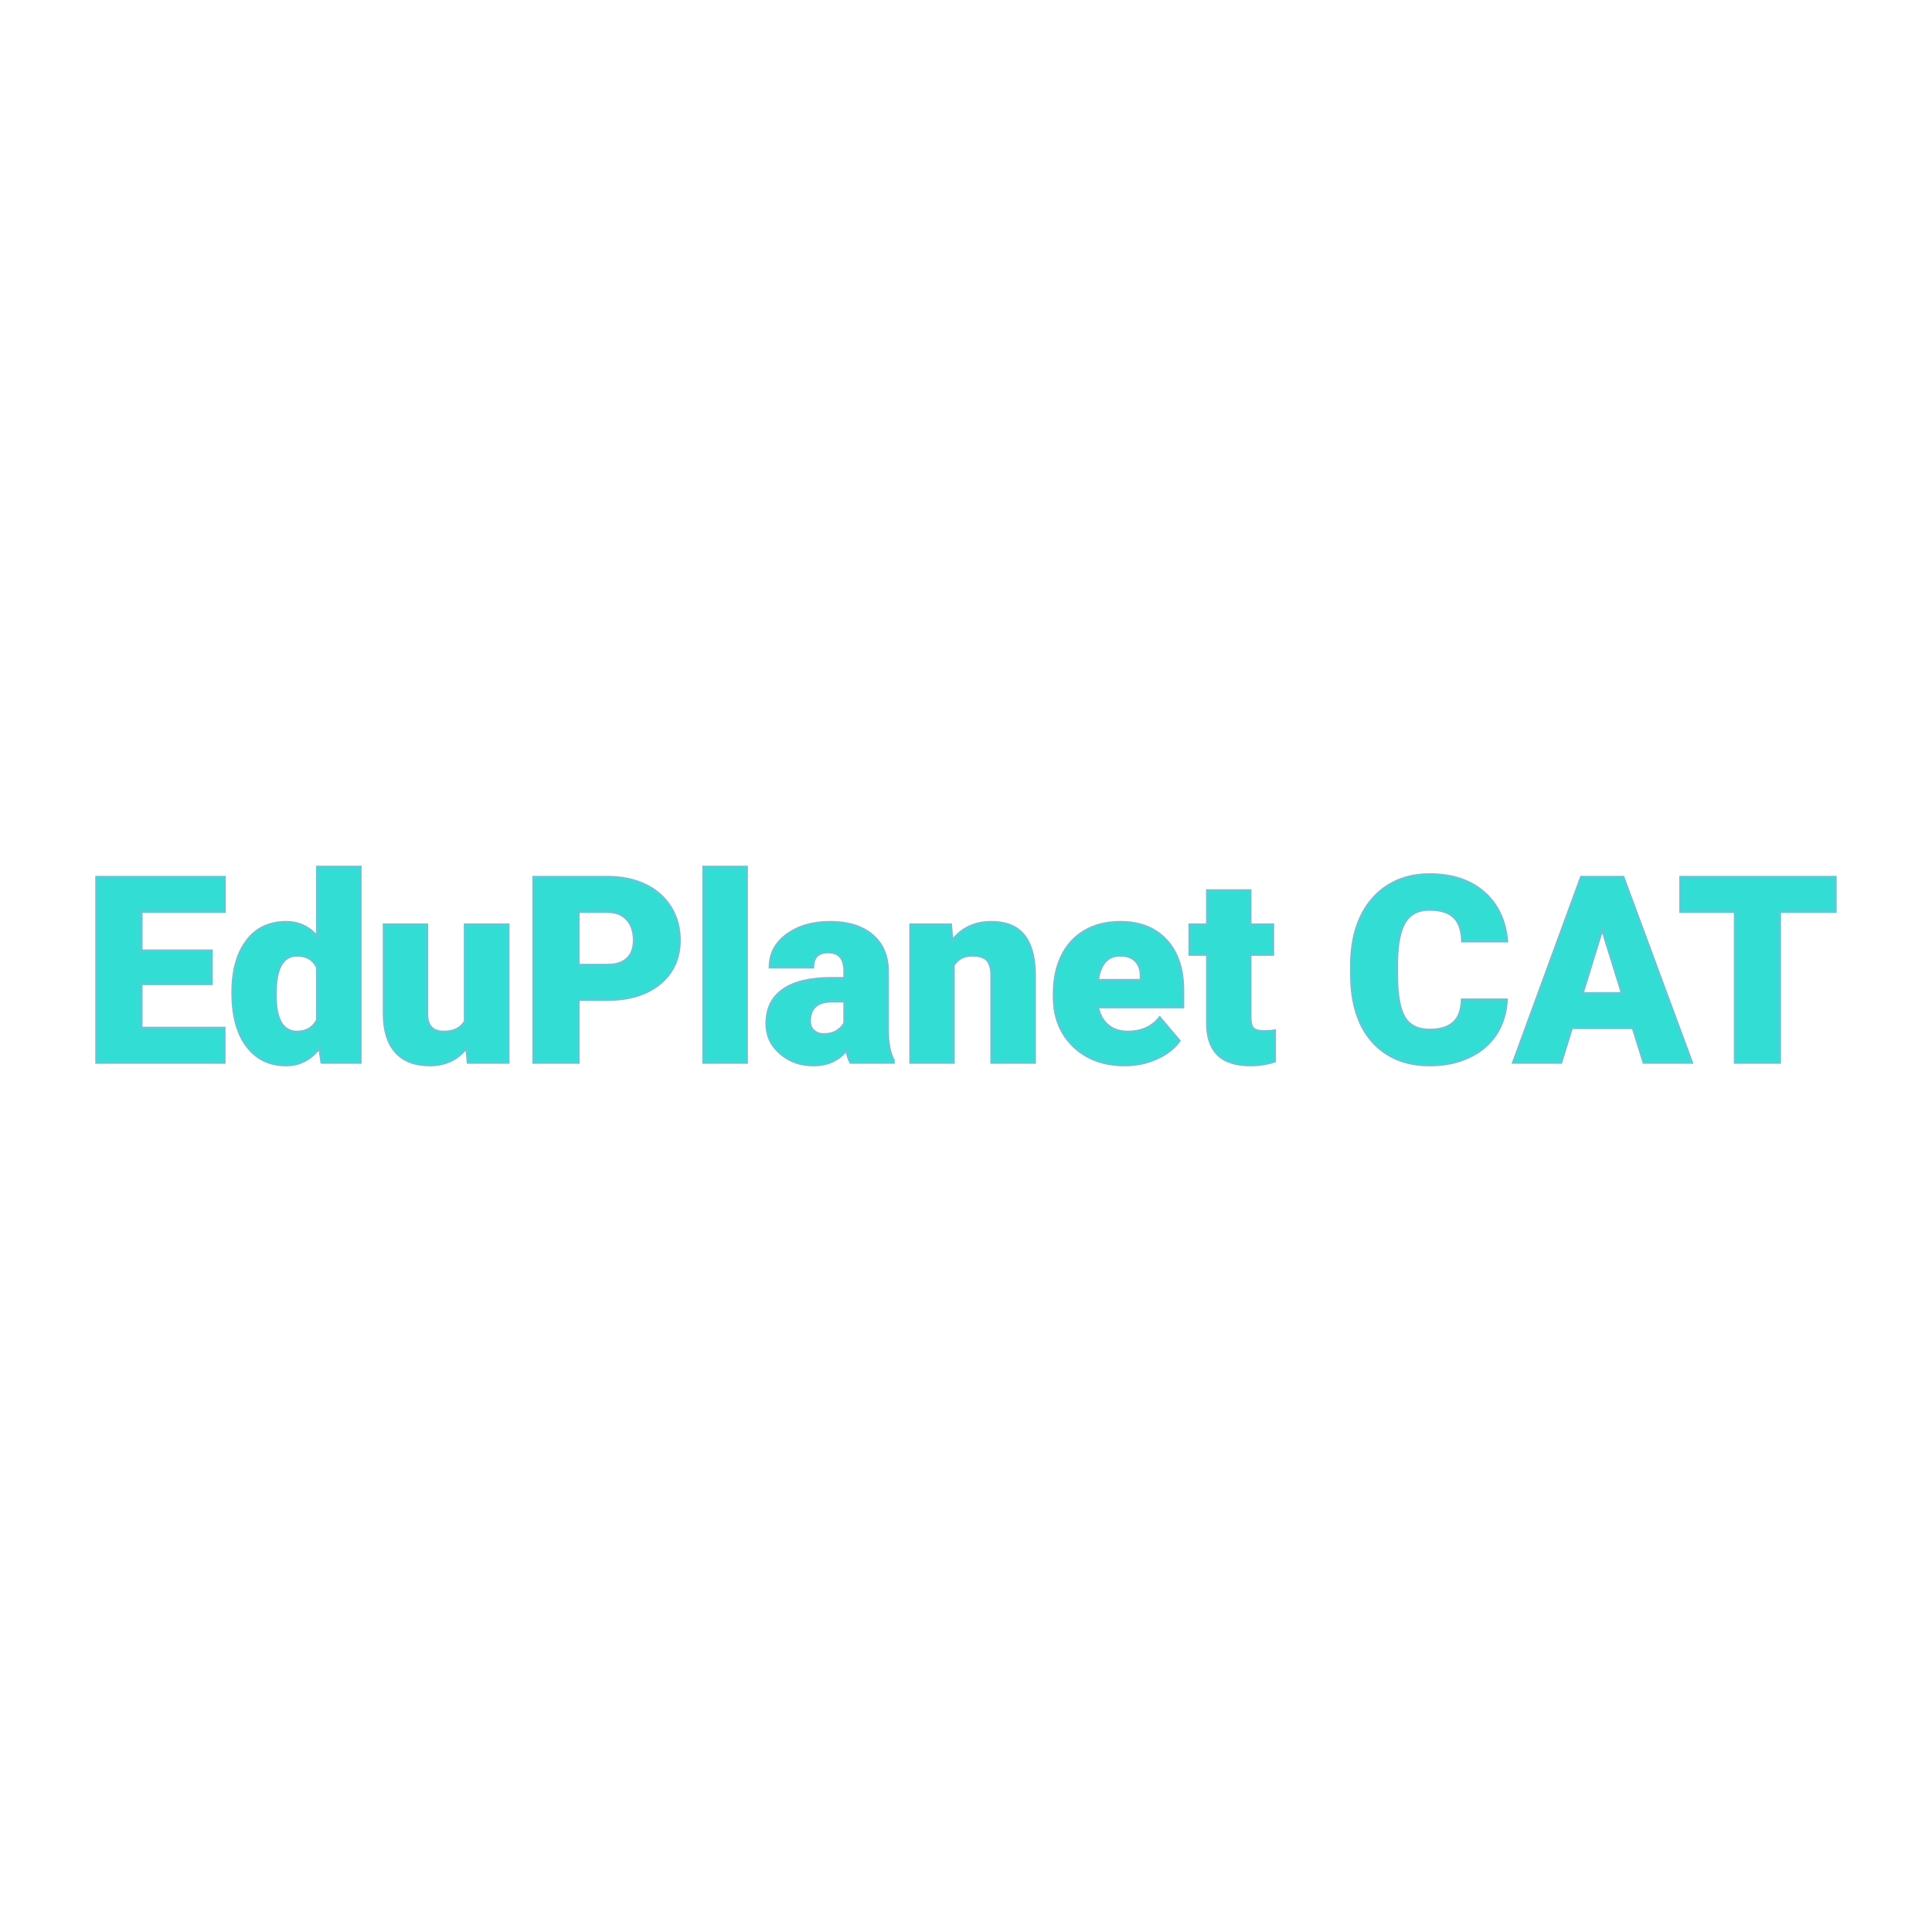
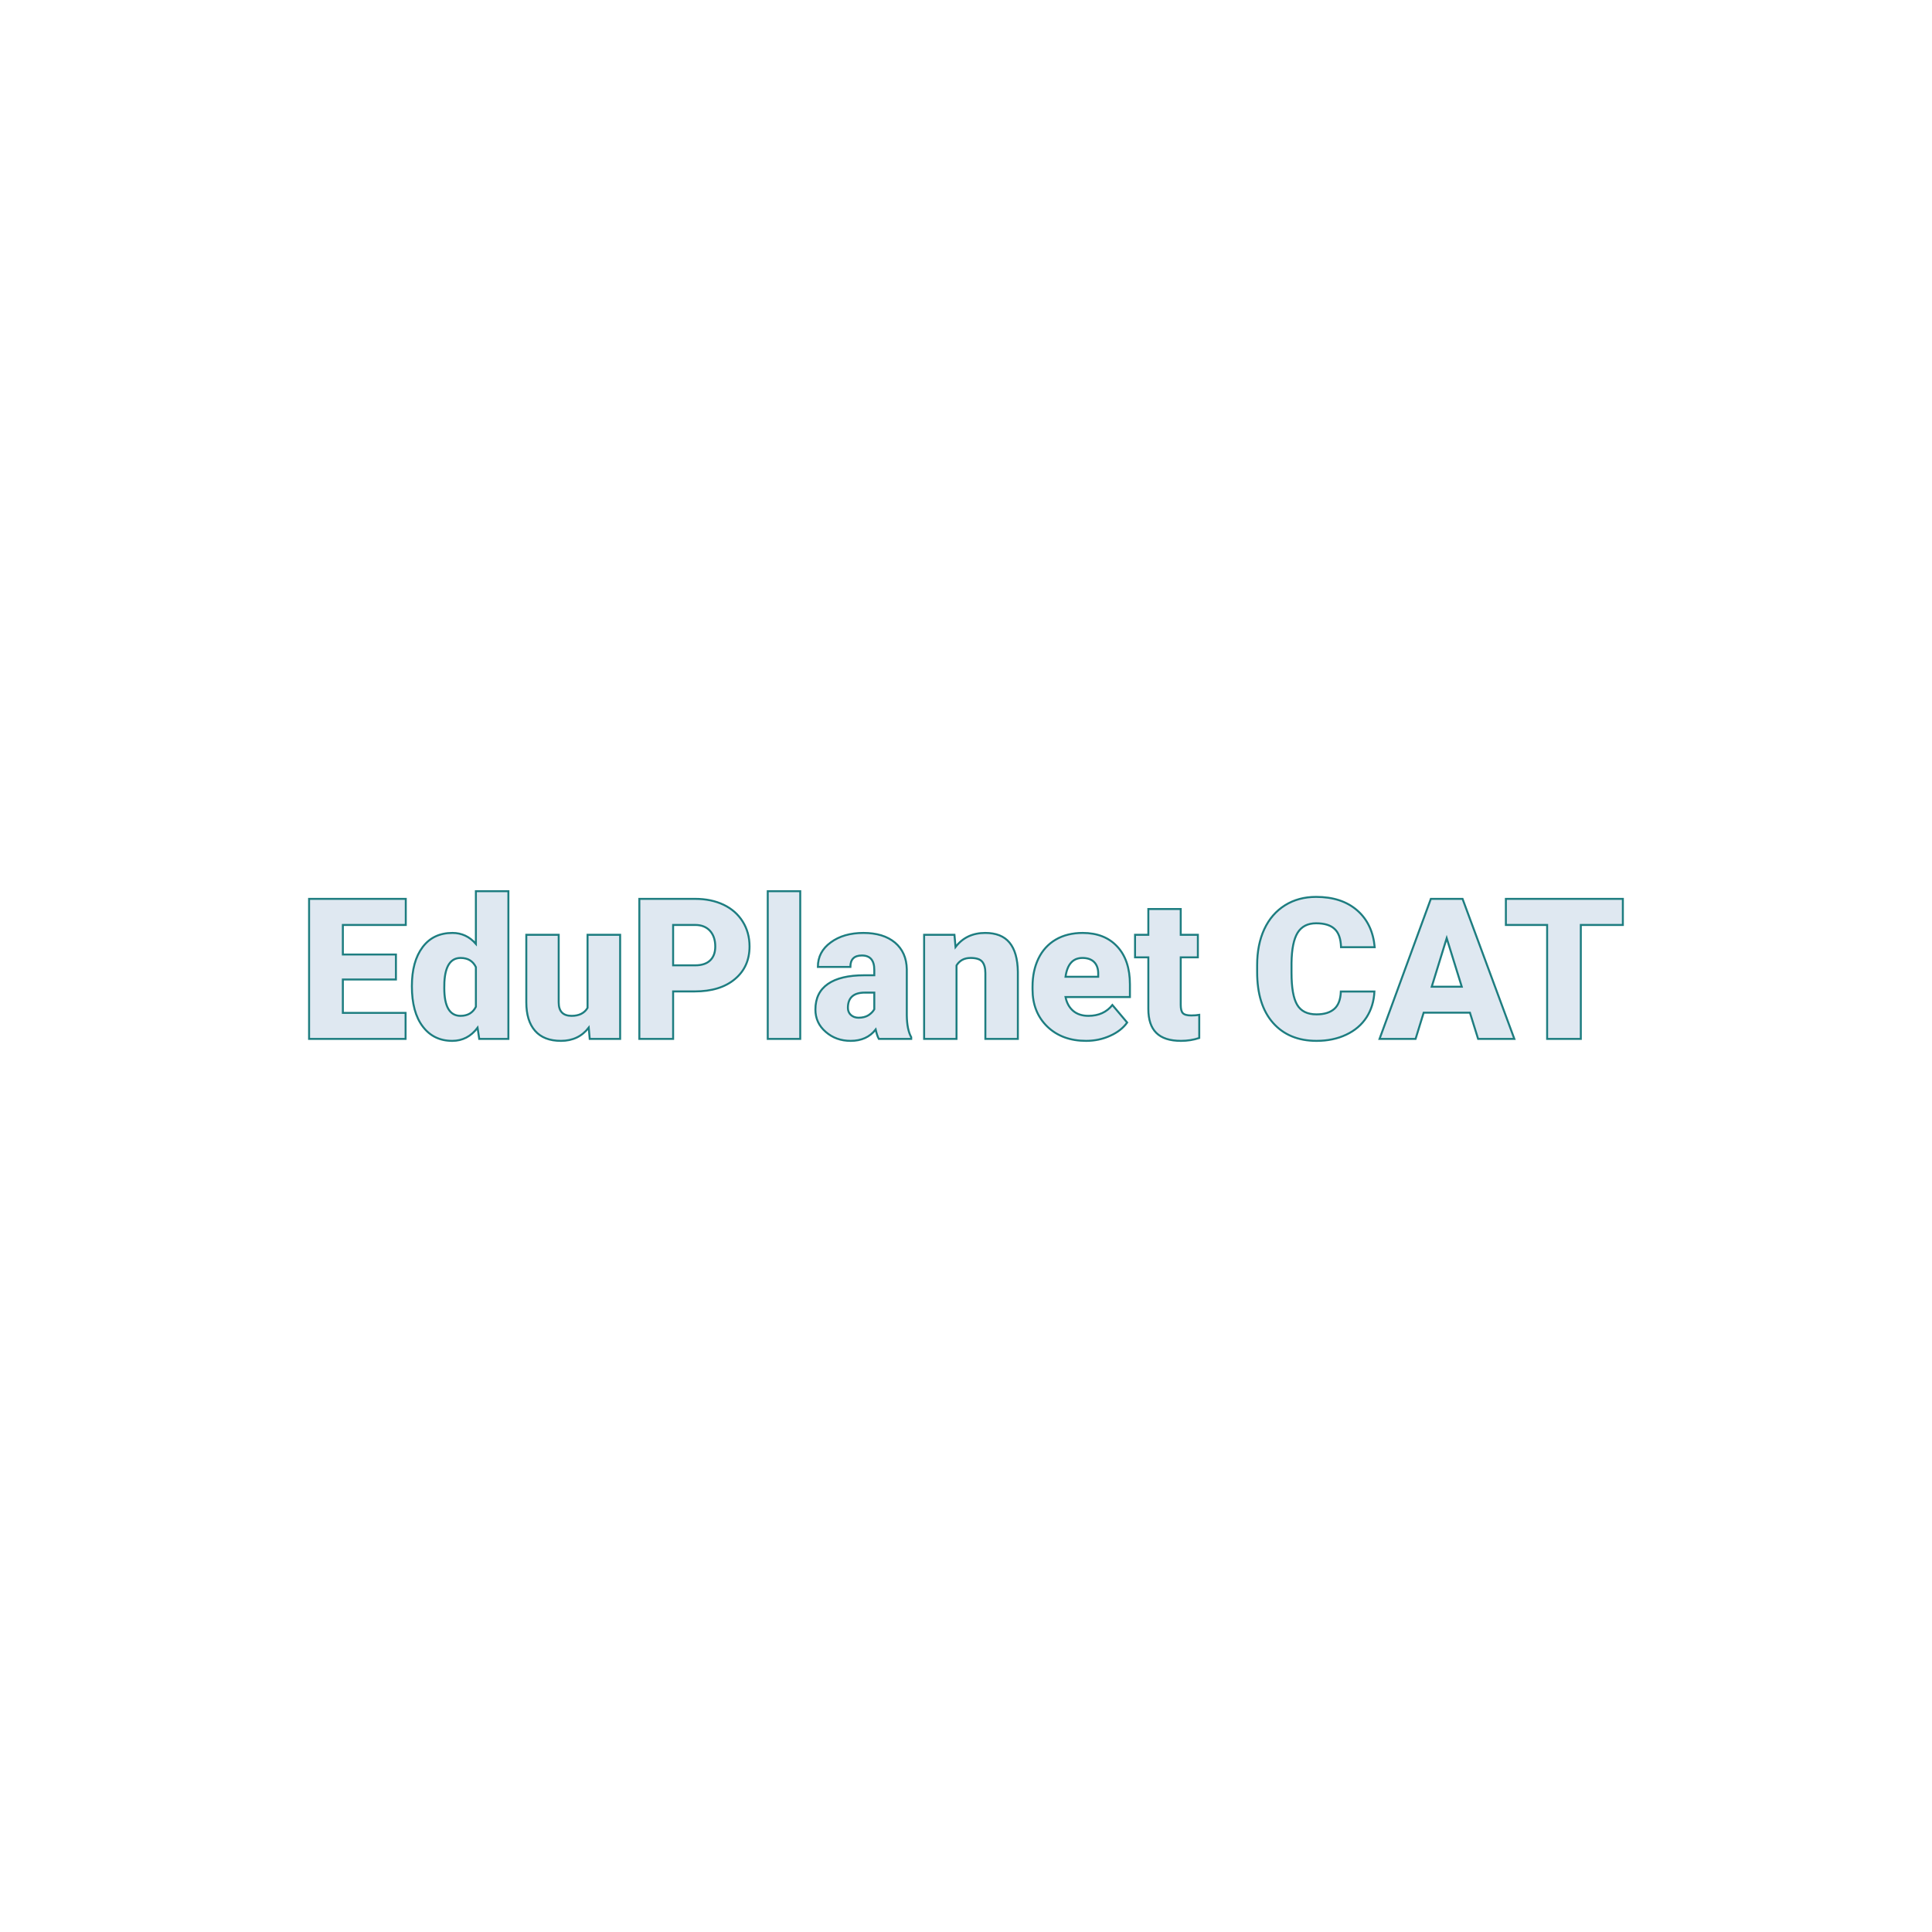
<svg xmlns="http://www.w3.org/2000/svg" version="1.1" width="200" height="200">
  <svg version="1.1" viewBox="0 0 200 200">
    <rect width="200" height="200" fill="url('#gradient')" />
    <defs>
-       <linearGradient id="SvgjsLinearGradient1001" gradientTransform="rotate(45 0.5 0.5)">
-         <stop offset="0%" stop-color="#3526e0" />
-         <stop offset="100%" stop-color="#4b9982" />
+       <linearGradient id="SvgjsLinearGradient1006" gradientTransform="rotate(45 0.5 0.5)">
+         <stop offset="0%" stop-color="#79ca9f" />
+         <stop offset="100%" stop-color="#3b40b0" />
      </linearGradient>
    </defs>
    <g>
-       <g fill="#32ddd4" transform="matrix(1.349144,0,0,1.349144,8.551843,109.986)" stroke="#5bcad4" stroke-width="0.2">
+       <g fill="#dfe8f1" transform="matrix(1.019353,0,0,1.019353,30.90505,107.5456)" stroke="#1d7d80" stroke-width="0.2">
        <path d="M9.89-8.57L9.89-6.03L4.50-6.03L4.50-2.64L10.87-2.64L10.87 0L1.07 0L1.07-14.22L10.89-14.22L10.89-11.57L4.50-11.57L4.50-8.57L9.89-8.57ZM11.51-5.36L11.51-5.36Q11.51-7.87 12.60-9.32Q13.68-10.76 15.63-10.76L15.63-10.76Q17.04-10.76 18.01-9.65L18.01-9.65L18.01-15L21.31-15L21.31 0L18.35 0L18.18-1.13Q17.17 0.20 15.61 0.20L15.61 0.20Q13.72 0.20 12.62-1.25Q11.51-2.70 11.51-5.36ZM14.81-5.76L14.80-5.16Q14.80-2.34 16.45-2.34L16.45-2.34Q17.54-2.34 18.01-3.26L18.01-3.26L18.01-7.29Q17.56-8.22 16.46-8.22L16.46-8.22Q14.94-8.22 14.81-5.76L14.81-5.76ZM29.57 0L29.47-1.14Q28.43 0.20 26.65 0.20L26.65 0.20Q24.91 0.20 24.02-0.82Q23.13-1.83 23.13-3.72L23.13-3.72L23.13-10.57L26.42-10.57L26.42-3.70Q26.42-2.34 27.73-2.34L27.73-2.34Q28.87-2.34 29.35-3.15L29.35-3.15L29.35-10.57L32.66-10.57L32.66 0L29.57 0ZM40.22-4.82L38.04-4.82L38.04 0L34.61 0L34.61-14.22L40.28-14.22Q41.91-14.22 43.17-13.62Q44.42-13.02 45.11-11.91Q45.80-10.80 45.80-9.39L45.80-9.39Q45.80-7.31 44.31-6.07Q42.82-4.82 40.22-4.82L40.22-4.82ZM38.04-11.57L38.04-7.47L40.28-7.47Q41.28-7.47 41.80-7.97Q42.32-8.47 42.32-9.38L42.32-9.38Q42.32-10.37 41.79-10.97Q41.25-11.56 40.32-11.57L40.32-11.57L38.04-11.57ZM50.95-15L50.95 0L47.65 0L47.65-15L50.95-15ZM62.22 0L58.93 0Q58.75-0.32 58.61-0.95L58.61-0.95Q57.71 0.20 56.07 0.20L56.07 0.20Q54.58 0.20 53.54-0.71Q52.49-1.61 52.49-2.98L52.49-2.98Q52.49-4.70 53.76-5.58Q55.03-6.46 57.45-6.46L57.45-6.46L58.47-6.46L58.47-7.01Q58.47-8.47 57.21-8.47L57.21-8.47Q56.04-8.47 56.04-7.31L56.04-7.31L52.74-7.31Q52.74-8.85 54.05-9.80Q55.35-10.76 57.37-10.76Q59.39-10.76 60.57-9.78Q61.74-8.79 61.77-7.07L61.77-7.07L61.77-2.39Q61.79-0.94 62.22-0.17L62.22-0.17L62.22 0ZM56.87-2.15L56.87-2.15Q57.48-2.15 57.89-2.41Q58.29-2.68 58.47-3.01L58.47-3.01L58.47-4.70L57.51-4.70Q55.79-4.70 55.79-3.15L55.79-3.15Q55.79-2.71 56.09-2.43Q56.40-2.15 56.87-2.15ZM63.53-10.57L66.61-10.57L66.72-9.33Q67.81-10.76 69.74-10.76L69.74-10.76Q71.39-10.76 72.20-9.78Q73.02-8.79 73.05-6.81L73.05-6.81L73.05 0L69.75 0L69.75-6.67Q69.75-7.47 69.42-7.85Q69.10-8.22 68.25-8.22L68.25-8.22Q67.29-8.22 66.82-7.46L66.82-7.46L66.82 0L63.53 0L63.53-10.57ZM79.98 0.20L79.98 0.20Q77.55 0.20 76.04-1.25Q74.54-2.71 74.54-5.03L74.54-5.03L74.54-5.30Q74.54-6.92 75.14-8.16Q75.74-9.40 76.89-10.08Q78.05-10.76 79.63-10.76L79.63-10.76Q81.86-10.76 83.14-9.38Q84.43-8.00 84.43-5.53L84.43-5.53L84.43-4.25L77.89-4.25Q78.07-3.36 78.66-2.85Q79.26-2.34 80.21-2.34L80.21-2.34Q81.77-2.34 82.65-3.44L82.65-3.44L84.15-1.66Q83.54-0.81 82.41-0.31Q81.28 0.20 79.98 0.20ZM79.61-8.22L79.61-8.22Q78.16-8.22 77.89-6.31L77.89-6.31L81.21-6.31L81.21-6.56Q81.23-7.35 80.81-7.79Q80.39-8.22 79.61-8.22ZM86.30-13.19L89.59-13.19L89.59-10.57L91.33-10.57L91.33-8.28L89.59-8.28L89.59-3.45Q89.59-2.85 89.80-2.62Q90.02-2.38 90.65-2.38L90.65-2.38Q91.14-2.38 91.47-2.44L91.47-2.44L91.47-0.09Q90.59 0.20 89.62 0.20L89.62 0.20Q87.92 0.20 87.11-0.61Q86.30-1.41 86.30-3.04L86.30-3.04L86.30-8.28L84.95-8.28L84.95-10.57L86.30-10.57L86.30-13.19ZM105.85-4.81L109.26-4.81Q109.19-3.33 108.46-2.19Q107.72-1.05 106.40-0.43Q105.08 0.20 103.38 0.20L103.38 0.20Q100.58 0.20 98.96-1.63Q97.35-3.46 97.35-6.79L97.35-6.79L97.35-7.49Q97.35-9.58 98.08-11.15Q98.81-12.71 100.18-13.57Q101.54-14.42 103.34-14.42L103.34-14.42Q105.93-14.42 107.50-13.06Q109.07-11.70 109.29-9.31L109.29-9.31L105.87-9.31Q105.83-10.61 105.21-11.17Q104.60-11.74 103.34-11.74L103.34-11.74Q102.06-11.74 101.46-10.78Q100.87-9.82 100.84-7.72L100.84-7.72L100.84-6.72Q100.84-4.44 101.41-3.47Q101.98-2.49 103.38-2.49L103.38-2.49Q104.56-2.49 105.19-3.05Q105.81-3.60 105.85-4.81L105.85-4.81ZM119.79 0L118.96-2.66L114.26-2.66L113.44 0L109.78 0L114.99-14.22L118.21-14.22L123.47 0L119.79 0ZM116.60-10.23L115.08-5.30L118.13-5.30L116.60-10.23ZM134.49-14.22L134.49-11.57L130.22-11.57L130.22 0L126.80 0L126.80-11.57L122.61-11.57L122.61-14.22L134.49-14.22Z" />
      </g>
    </g>
  </svg>
  <style>@media (prefers-color-scheme: light) { :root { filter: none; } }
@media (prefers-color-scheme: dark) { :root { filter: none; } }
</style>
</svg>
